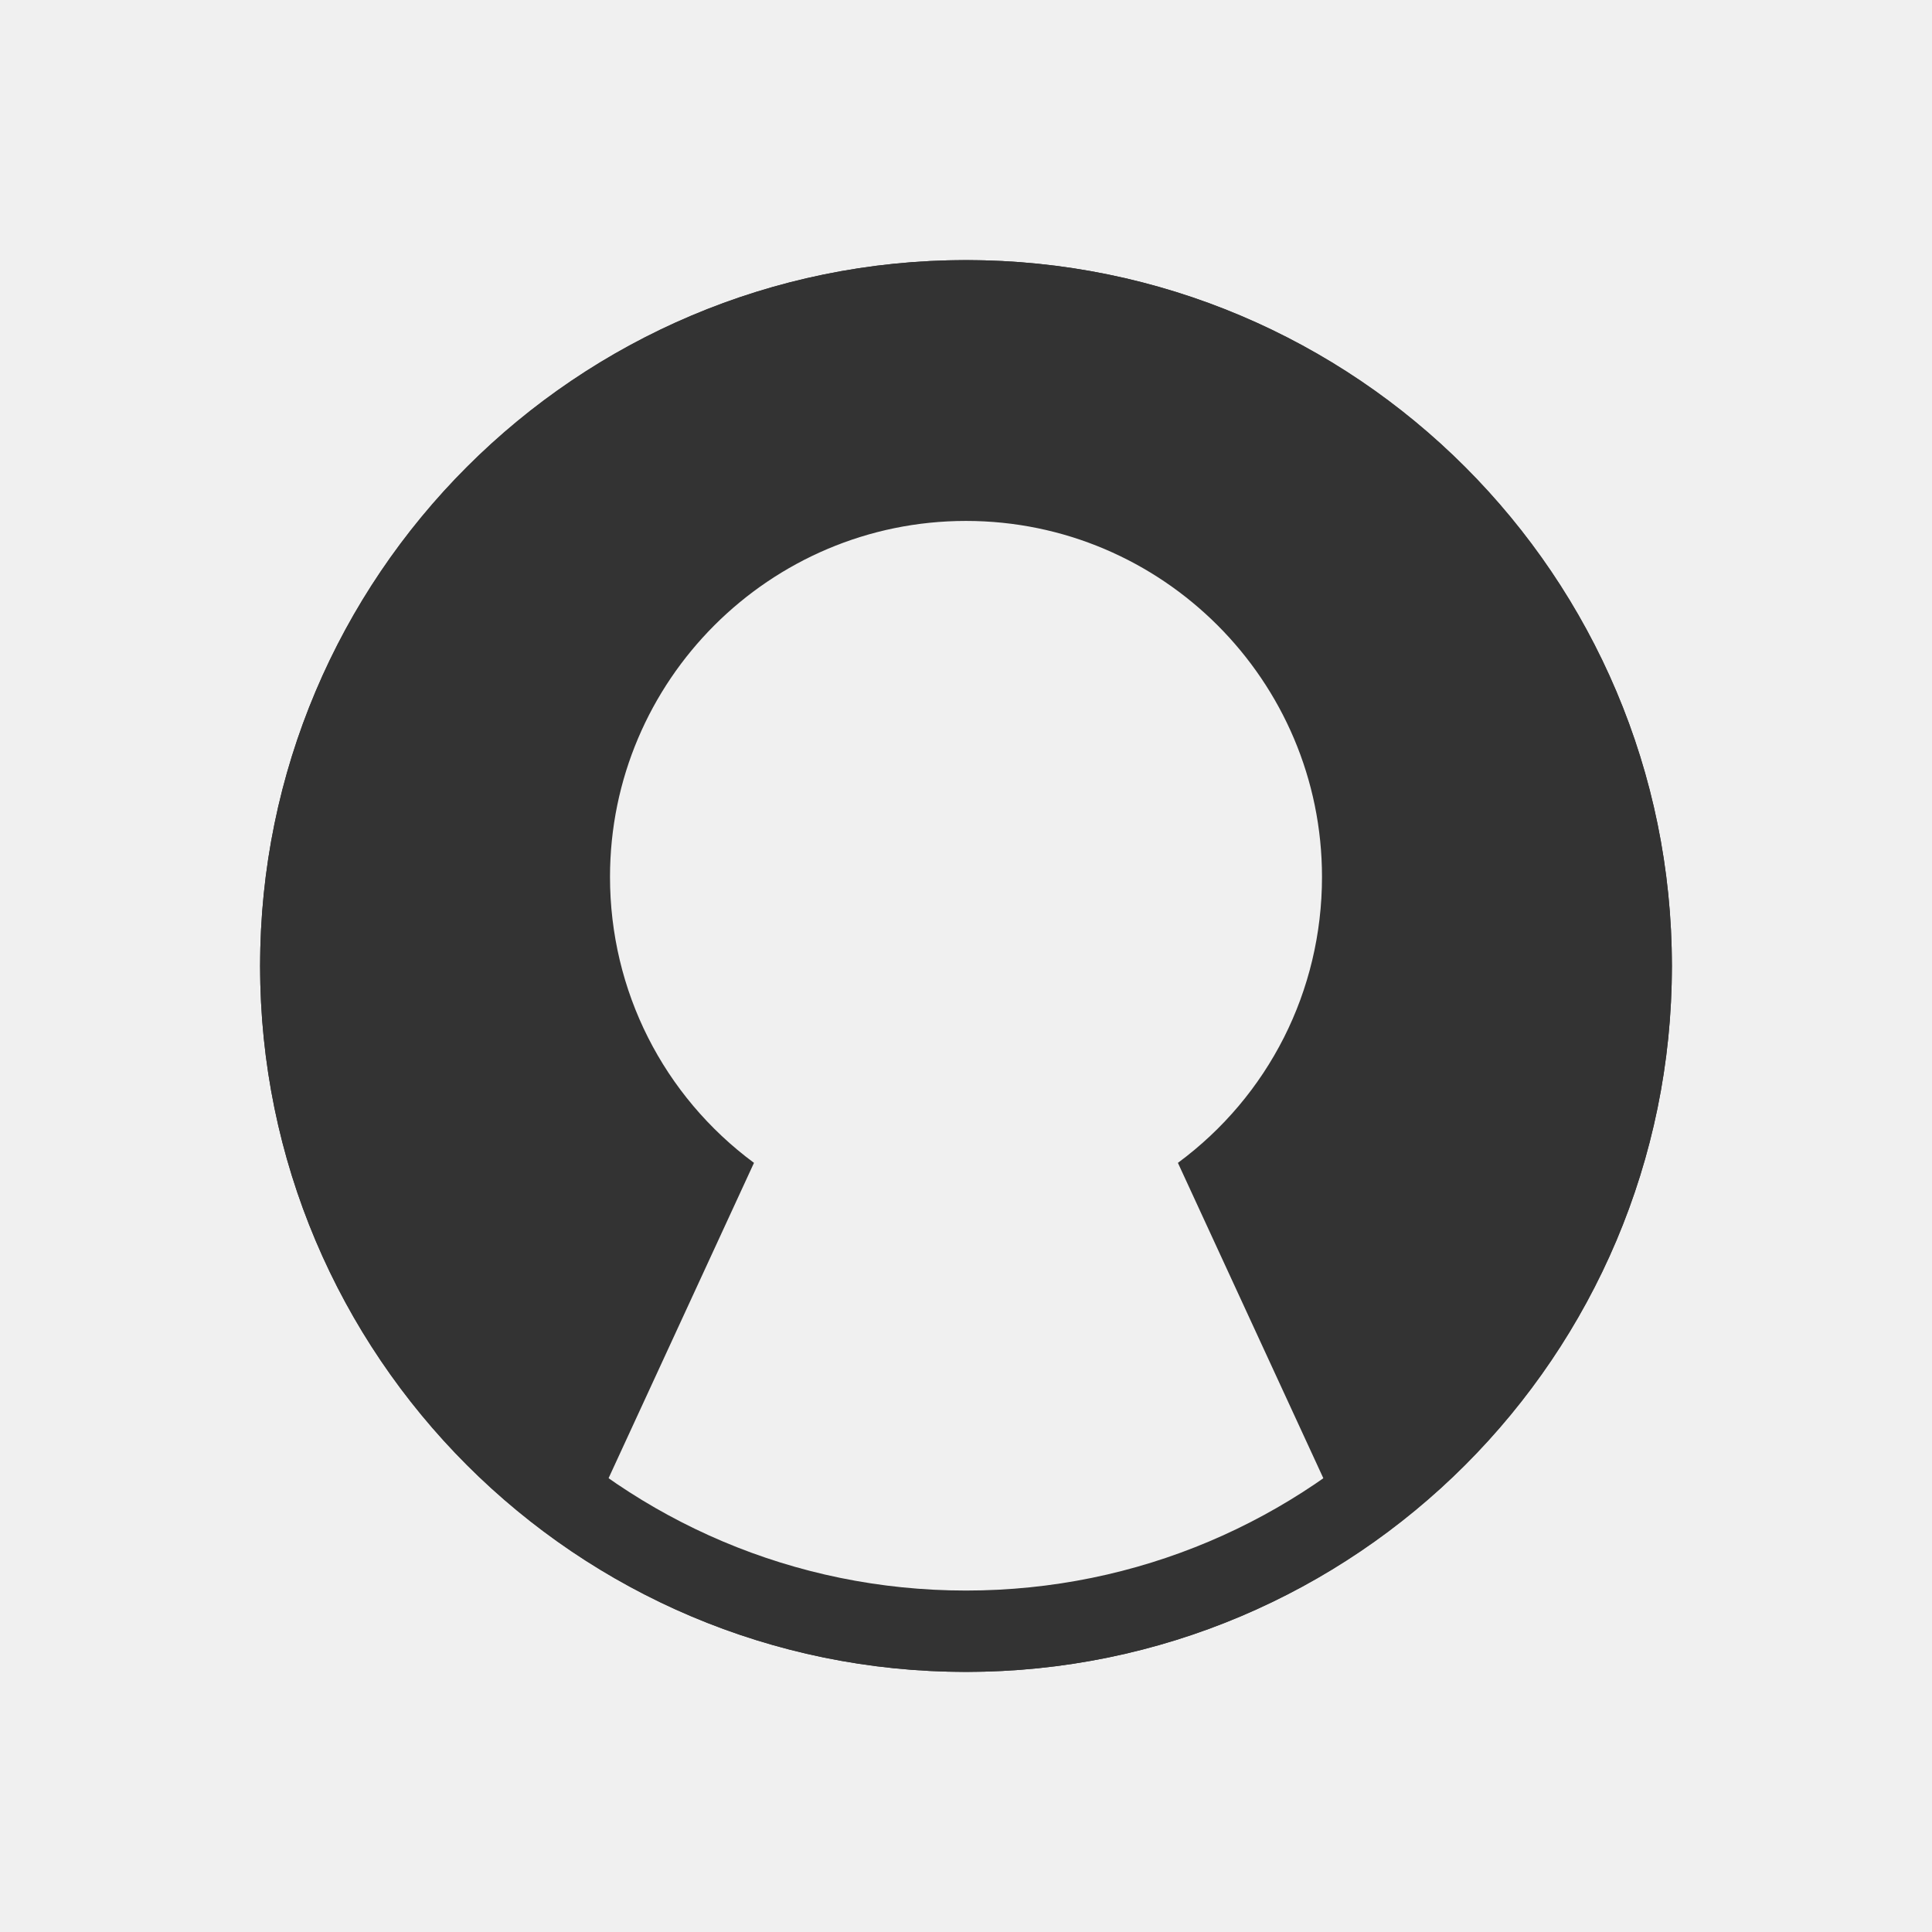
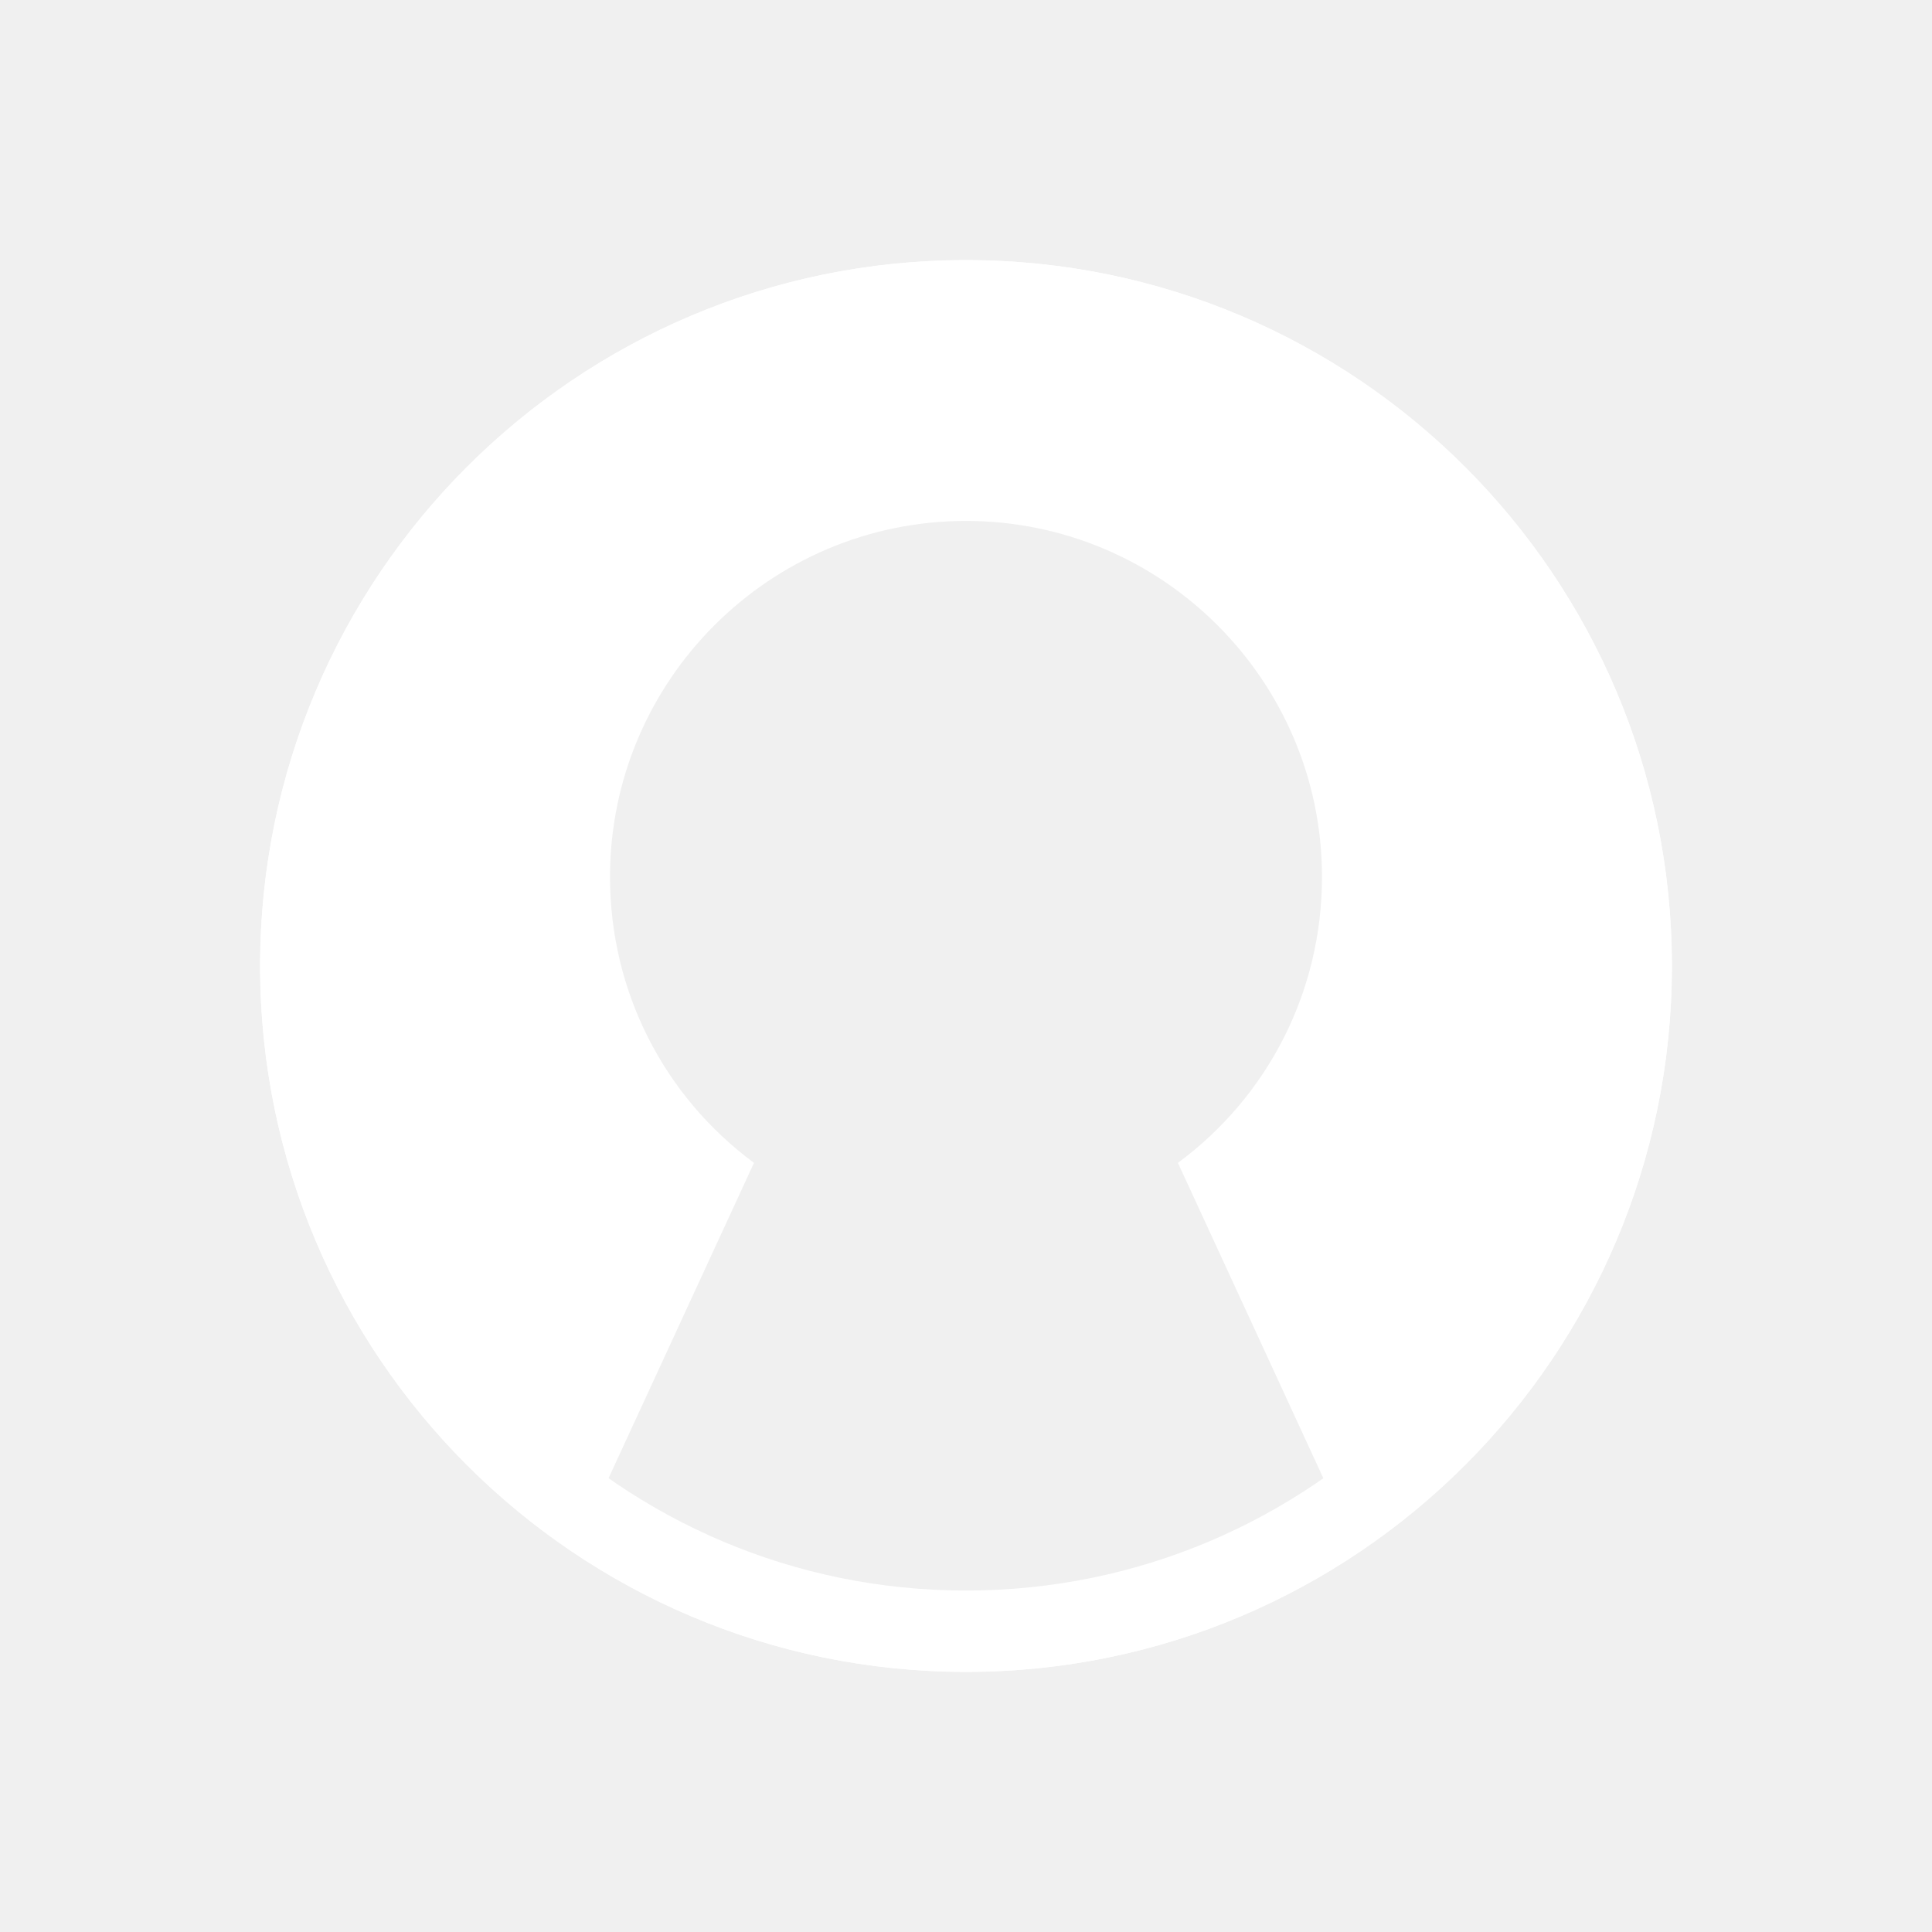
<svg xmlns="http://www.w3.org/2000/svg" version="1.1" id="レイヤー_1" x="0px" y="0px" width="300px" height="300px" viewBox="55 55 190 190" style="enable-background:new 0 0 300 300;" xml:space="preserve">
  <style type="text/css">
- 	.st0{fill:#333333;}
- 	.st1{fill:none;stroke:#333333;stroke-width:8;stroke-linecap:round;stroke-linejoin:round;stroke-miterlimit:10;}
+ 	.st0{fill:#FFFFFF;}
+ 	.st1{fill:none;stroke:#FFFFFF;stroke-width:8;stroke-linecap:round;stroke-linejoin:round;stroke-miterlimit:10;}
</style>
  <path class="st0" d="M150,80.58c-38.28,0-69.42,31.14-69.42,69.42c0,38.28,31.14,69.42,69.42,69.42c38.28,0,69.42-31.14,69.42-69.42  C219.42,111.72,188.28,80.58,150,80.58z M185.46,207.25c-12.74,8.1-24.86,10.81-35.37,10.81c-20.98,0-35.54-10.79-35.76-10.95  c-1.12-0.85-1.5-2.37-0.91-3.64l15.73-34.11c-8.92-6.6-14.16-16.93-14.16-28.12c0-19.31,15.71-35.01,35.01-35.01  s35.01,15.71,35.01,35.01c0,11.2-5.25,21.53-14.17,28.12l15.73,34.11C187.2,204.83,186.73,206.45,185.46,207.25z" />
  <circle class="st1" cx="150" cy="150" r="65.42" />
</svg>
